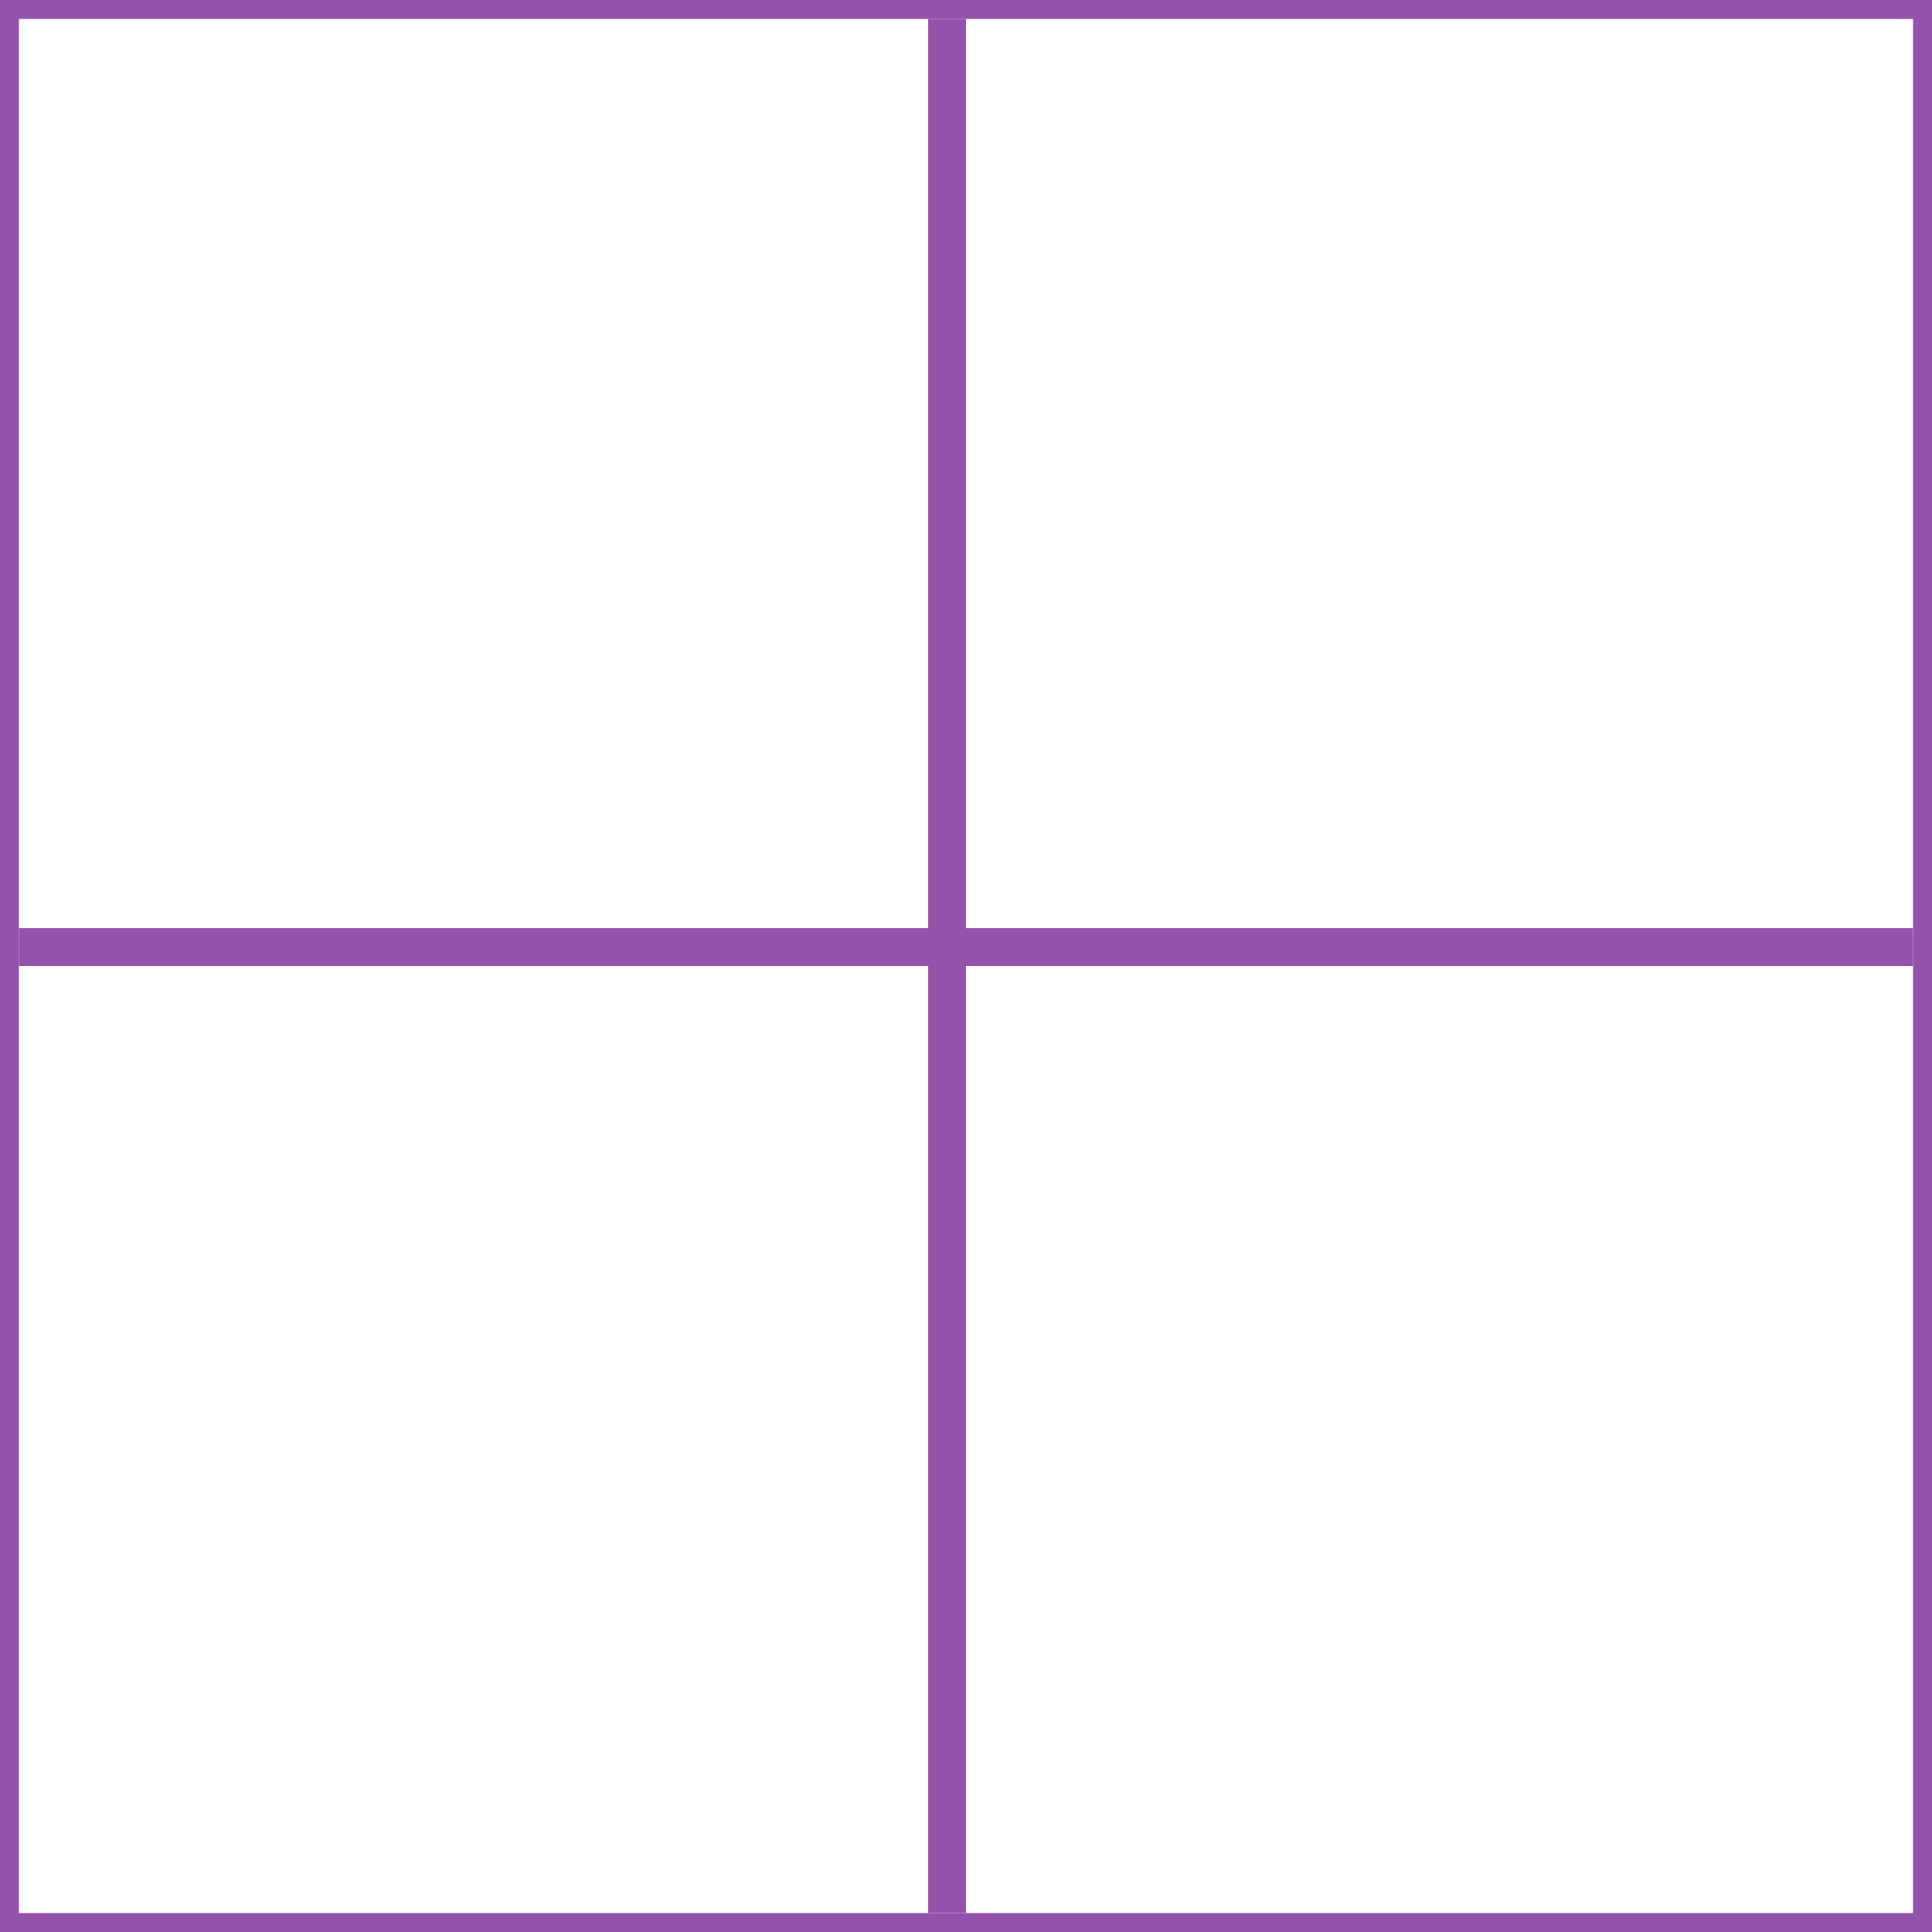
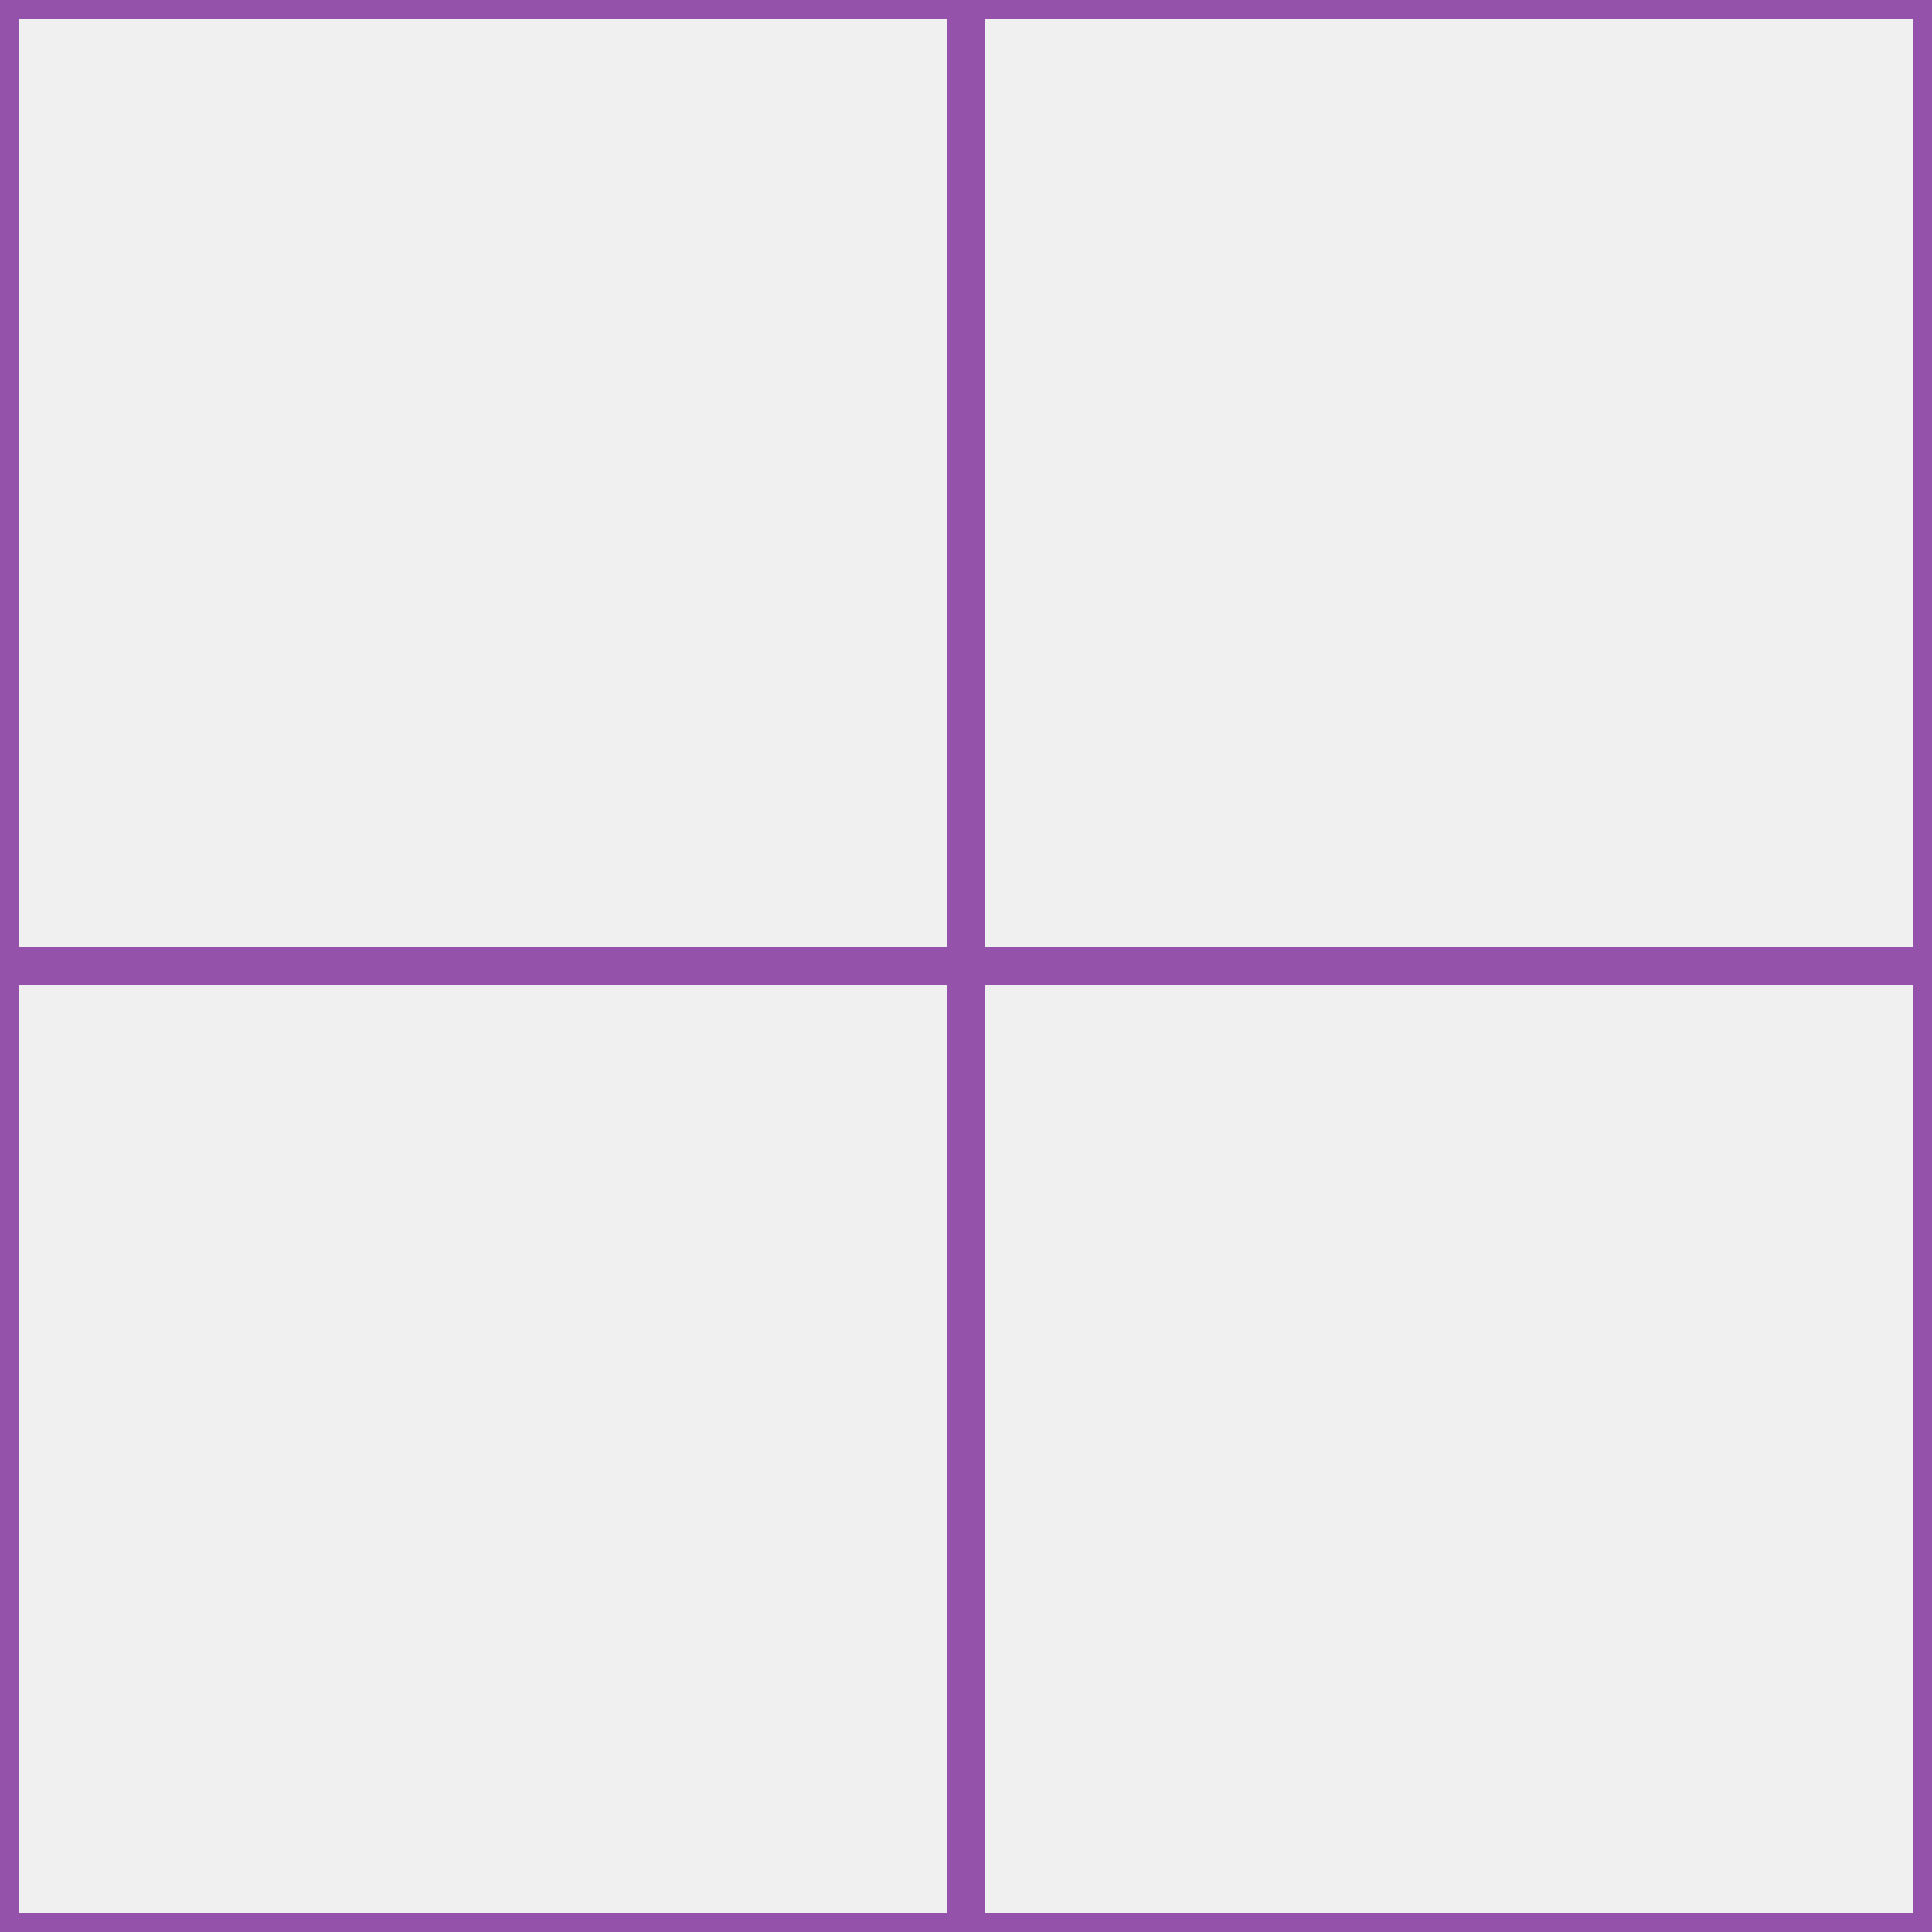
- <svg xmlns="http://www.w3.org/2000/svg" width="204" height="204" viewBox="0 0 204 204" fill="none">
-   <rect x="1" y="1" width="202" height="202" fill="white" stroke="rgba(149, 82, 171)" stroke-width="2" />
-   <line x1="100" y1="202" x2="100" y2="2" stroke="rgba(149, 82, 171)" stroke-width="4" />
-   <line x1="2" y1="100" x2="202" y2="100" stroke="rgba(149, 82, 171)" stroke-width="4" />
+ <svg xmlns="http://www.w3.org/2000/svg" width="198" height="198" viewBox="0 0 200 200" fill="none">
+   <rect x="1" y="1" width="198" height="198" fill="none" stroke="rgba(149, 82, 171)" stroke-width="2" />
+   <line x1="100" y1="200" x2="100" y2="2" stroke="rgba(149, 82, 171)" stroke-width="4" />
+   <line x1="2" y1="100" x2="200" y2="100" stroke="rgba(149, 82, 171)" stroke-width="4" />
</svg>
